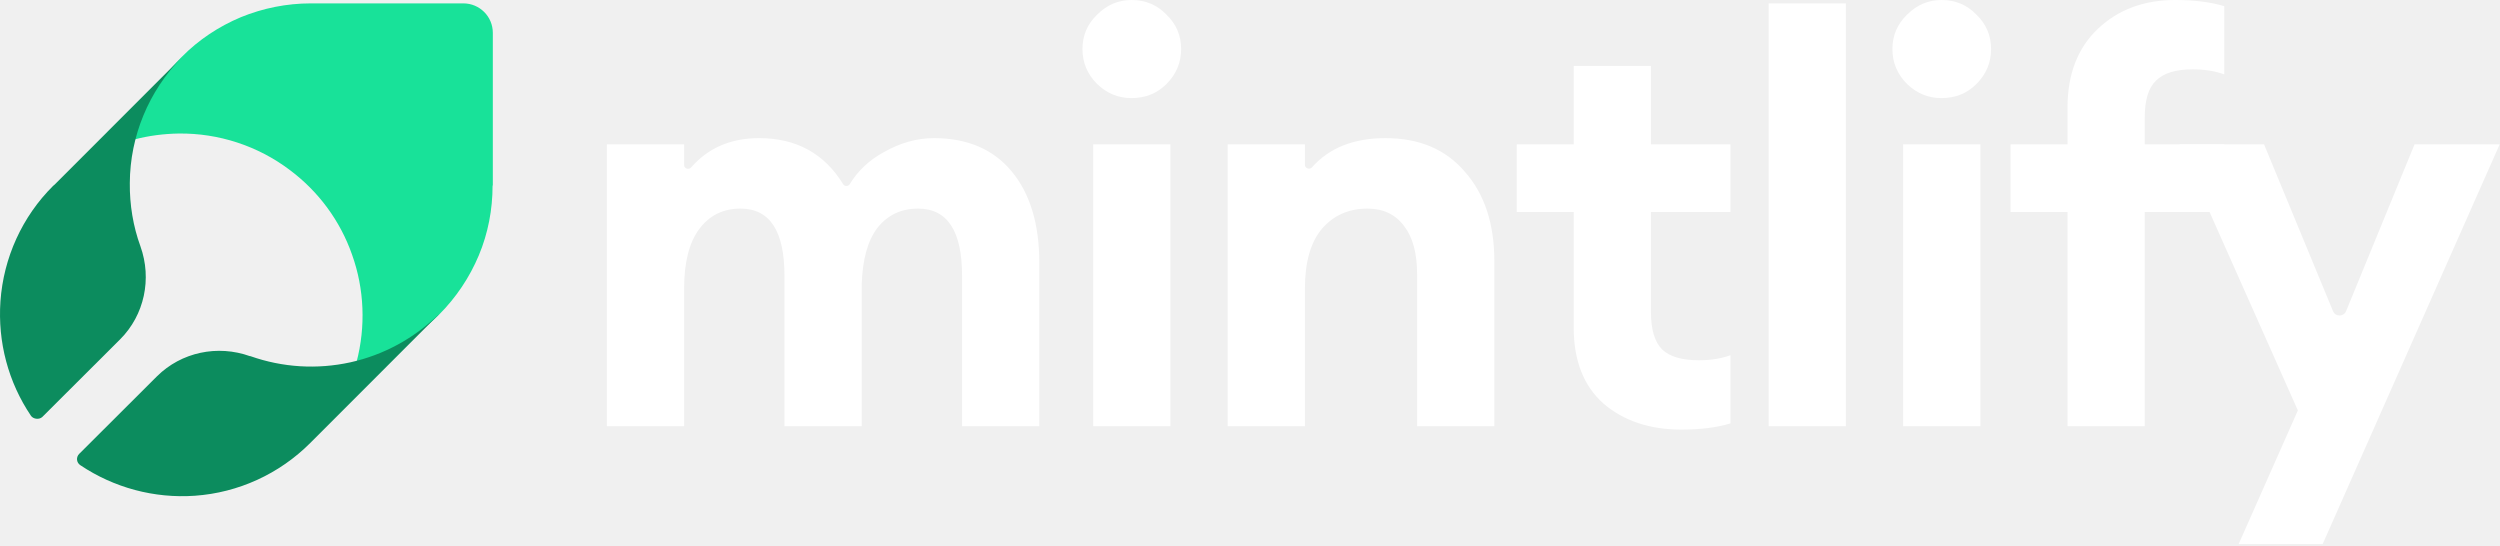
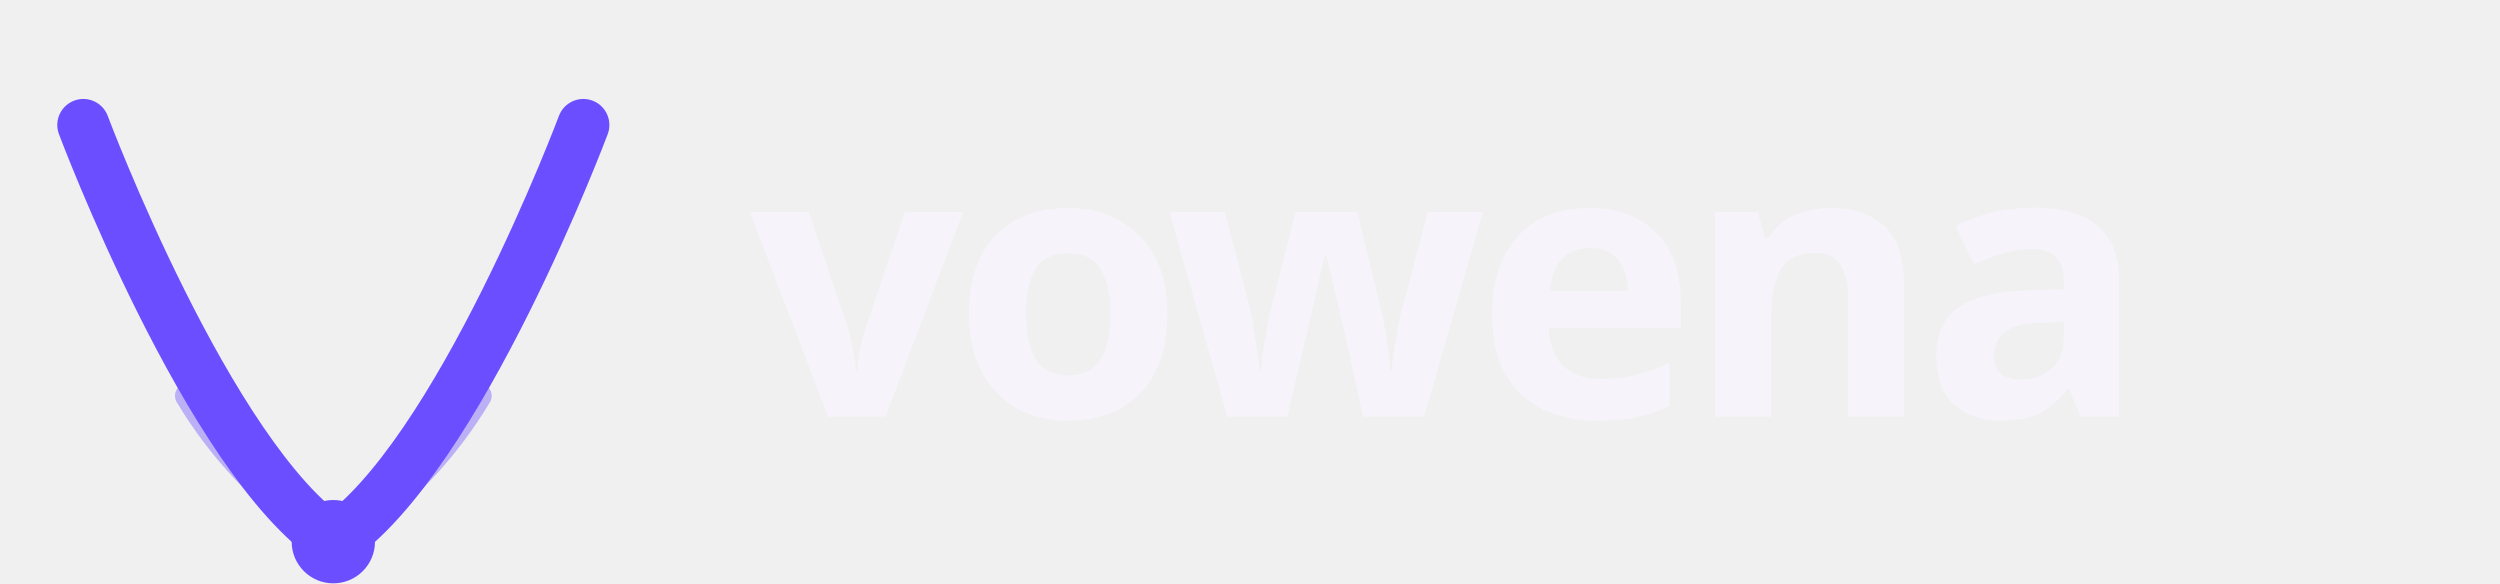
- <svg xmlns="http://www.w3.org/2000/svg" width="1682" height="367" viewBox="0 0 1682 367" fill="none">
-   <path d="M1562.69 366.037H1506.17L1546 276.14L1466.34 97.105H1523.24L1569.66 209.337C1571.28 213.26 1576.84 213.253 1578.45 209.325L1624.52 97.105H1681.79L1562.69 366.037Z" fill="white" />
-   <path d="M1391.02 286.761V142.622H1352.71V97.104H1391.02V72.449C1391.02 49.943 1397.85 32.242 1411.5 19.345C1425.16 6.448 1442.48 0 1463.47 0C1476.37 0 1487.37 1.391 1496.47 4.172V50.069C1490.4 47.793 1483.32 46.656 1475.23 46.656C1463.85 46.656 1455.63 49.184 1450.57 54.242C1445.51 59.046 1442.99 67.265 1442.99 78.897V97.104H1496.47V142.622H1442.99V286.761H1391.02Z" fill="white" />
-   <path d="M1306.22 66.001C1297.37 66.001 1289.66 62.84 1283.08 56.518C1276.51 49.943 1273.22 42.104 1273.22 33C1273.22 23.897 1276.51 16.184 1283.08 9.862C1289.66 3.287 1297.37 0 1306.22 0C1315.58 0 1323.42 3.287 1329.74 9.862C1336.31 16.184 1339.6 23.897 1339.6 33C1339.6 42.104 1336.31 49.943 1329.74 56.518C1323.42 62.84 1315.58 66.001 1306.22 66.001ZM1280.43 286.761V97.104H1332.39V286.761H1280.43Z" fill="white" />
-   <path d="M1189.94 286.761V2.276H1241.91V286.761H1189.94Z" fill="white" />
-   <path d="M1131.24 289.037C1110 289.037 1092.55 283.221 1078.89 271.588C1065.49 259.703 1058.79 242.634 1058.79 220.381V142.622H1020.48V97.104H1058.79V44.38H1110.76V97.104H1164.24V142.622H1110.76V210.14C1110.76 221.772 1113.29 230.117 1118.34 235.174C1123.4 239.979 1131.62 242.381 1143 242.381C1151.09 242.381 1158.17 241.243 1164.24 238.967V284.864C1155.14 287.646 1144.14 289.037 1131.24 289.037Z" fill="white" />
-   <path d="M825.979 286.761V97.104H877.945V110.967C877.945 113.311 881.135 114.347 882.688 112.591C894.273 99.485 910.773 92.932 932.187 92.932C954.946 92.932 972.774 100.518 985.67 115.69C998.82 130.61 1005.39 150.587 1005.39 175.622V286.761H953.429V184.346C953.429 170.438 950.521 159.691 944.704 152.104C938.888 144.265 930.67 140.346 920.049 140.346C907.405 140.346 897.164 144.898 889.325 154.001C881.738 163.105 877.945 176.507 877.945 194.208V286.761H825.979Z" fill="white" />
-   <path d="M761.286 66.001C752.436 66.001 744.723 62.84 738.148 56.518C731.574 49.943 728.286 42.104 728.286 33C728.286 23.897 731.574 16.184 738.148 9.862C744.723 3.287 752.436 0 761.286 0C770.643 0 778.482 3.287 784.804 9.862C791.379 16.184 794.666 23.897 794.666 33C794.666 42.104 791.379 49.943 784.804 56.518C778.482 62.84 770.643 66.001 761.286 66.001ZM735.493 286.761V97.104H787.459V286.761H735.493Z" fill="white" />
-   <path d="M647.273 286.761V185.484C647.273 155.392 637.411 140.346 617.686 140.346C606.307 140.346 597.204 144.645 590.376 153.242C583.801 161.84 580.261 174.61 579.755 191.553V286.761H527.789V185.484C527.789 155.392 517.927 140.346 498.203 140.346C486.571 140.346 477.341 144.898 470.513 154.001C463.685 163.105 460.272 176.507 460.272 194.208V286.761H408.306V97.104H460.272V111.103C460.272 113.435 463.407 114.462 464.939 112.704C476.419 99.522 491.68 92.932 510.72 92.932C535.742 92.932 554.588 103.262 567.259 123.923C568.258 125.553 570.718 125.527 571.712 123.894C577.189 114.891 584.802 107.731 594.548 102.414C605.675 96.093 616.928 92.932 628.307 92.932C650.813 92.932 668.261 100.391 680.652 115.311C693.043 130.231 699.239 150.714 699.239 176.76V286.761H647.273Z" fill="white" />
-   <path d="M331.569 124.833V22.09C331.569 11.065 322.625 2.276 311.764 2.276H209.069C192.938 2.276 176.967 5.472 162.113 11.544C147.26 17.775 133.685 26.724 122.345 38.228L121.546 39.027C106.533 54.207 95.833 73.062 90.402 93.834C100.145 91.277 110.206 89.999 120.268 89.839C147.1 89.52 173.453 98.148 194.855 114.287C214.18 128.668 228.873 148.481 236.859 171.331C245.164 194.5 246.122 219.746 239.893 243.554C260.496 238.122 279.503 227.416 294.675 212.396L295.474 211.597C306.813 200.252 315.917 186.67 322.145 171.81C328.374 156.95 331.409 140.971 331.409 124.833H331.569Z" fill="#18E299" />
-   <path d="M87.337 123.098C87.496 91.579 100.066 61.334 122.182 38.73L36.739 124.212C36.421 124.531 36.102 124.69 35.784 125.008C14.941 145.702 2.371 173.4 0.303 202.69C-1.607 230.07 5.553 257.131 20.828 279.736C22.285 281.892 26.238 282.601 28.466 280.532L80.813 228.319C97.202 211.923 102.293 187.568 94.497 165.759C89.564 152.229 87.178 137.743 87.337 123.098Z" fill="#0C8C5E" />
-   <path d="M294.976 211.605C278.587 227.683 258.062 238.826 235.786 243.761C213.351 248.695 190.121 247.263 168.482 239.622C168.482 239.622 168.323 239.622 168.164 239.622C146.365 231.822 122.022 236.916 105.633 253.153L53.285 305.365C51.057 307.594 51.376 311.255 54.081 313.006C76.674 328.129 103.724 335.451 131.091 333.541C160.368 331.472 187.894 318.896 208.737 298.043L209.533 297.247L294.976 211.765V211.605Z" fill="#0C8C5E" />
+ <svg xmlns="http://www.w3.org/2000/svg" width="120" height="28" viewBox="0 0 120 28" fill="none">
+   <g transform="translate(0, 2)">
+     <path d="M4 4C4 4 10 20 16 24C22 20 28 4 28 4" stroke="#6B4EFF" stroke-width="2.5" stroke-linecap="round" stroke-linejoin="round" />
+     <circle cx="16" cy="24" r="2" fill="#6B4EFF" />
+     <path d="M16 24C16 24 12 22 9 17" stroke="#6B4EFF" stroke-width="1.2" stroke-linecap="round" opacity="0.4" />
+     <path d="M16 24C16 24 20 22 23 17" stroke="#6B4EFF" stroke-width="1.2" stroke-linecap="round" opacity="0.4" />
+   </g>
+   <text x="36" y="20" fill="#F6F4FA" font-family="DM Sans, system-ui, sans-serif" font-size="18" font-weight="600" letter-spacing="-0.03em">vowena</text>
</svg>
